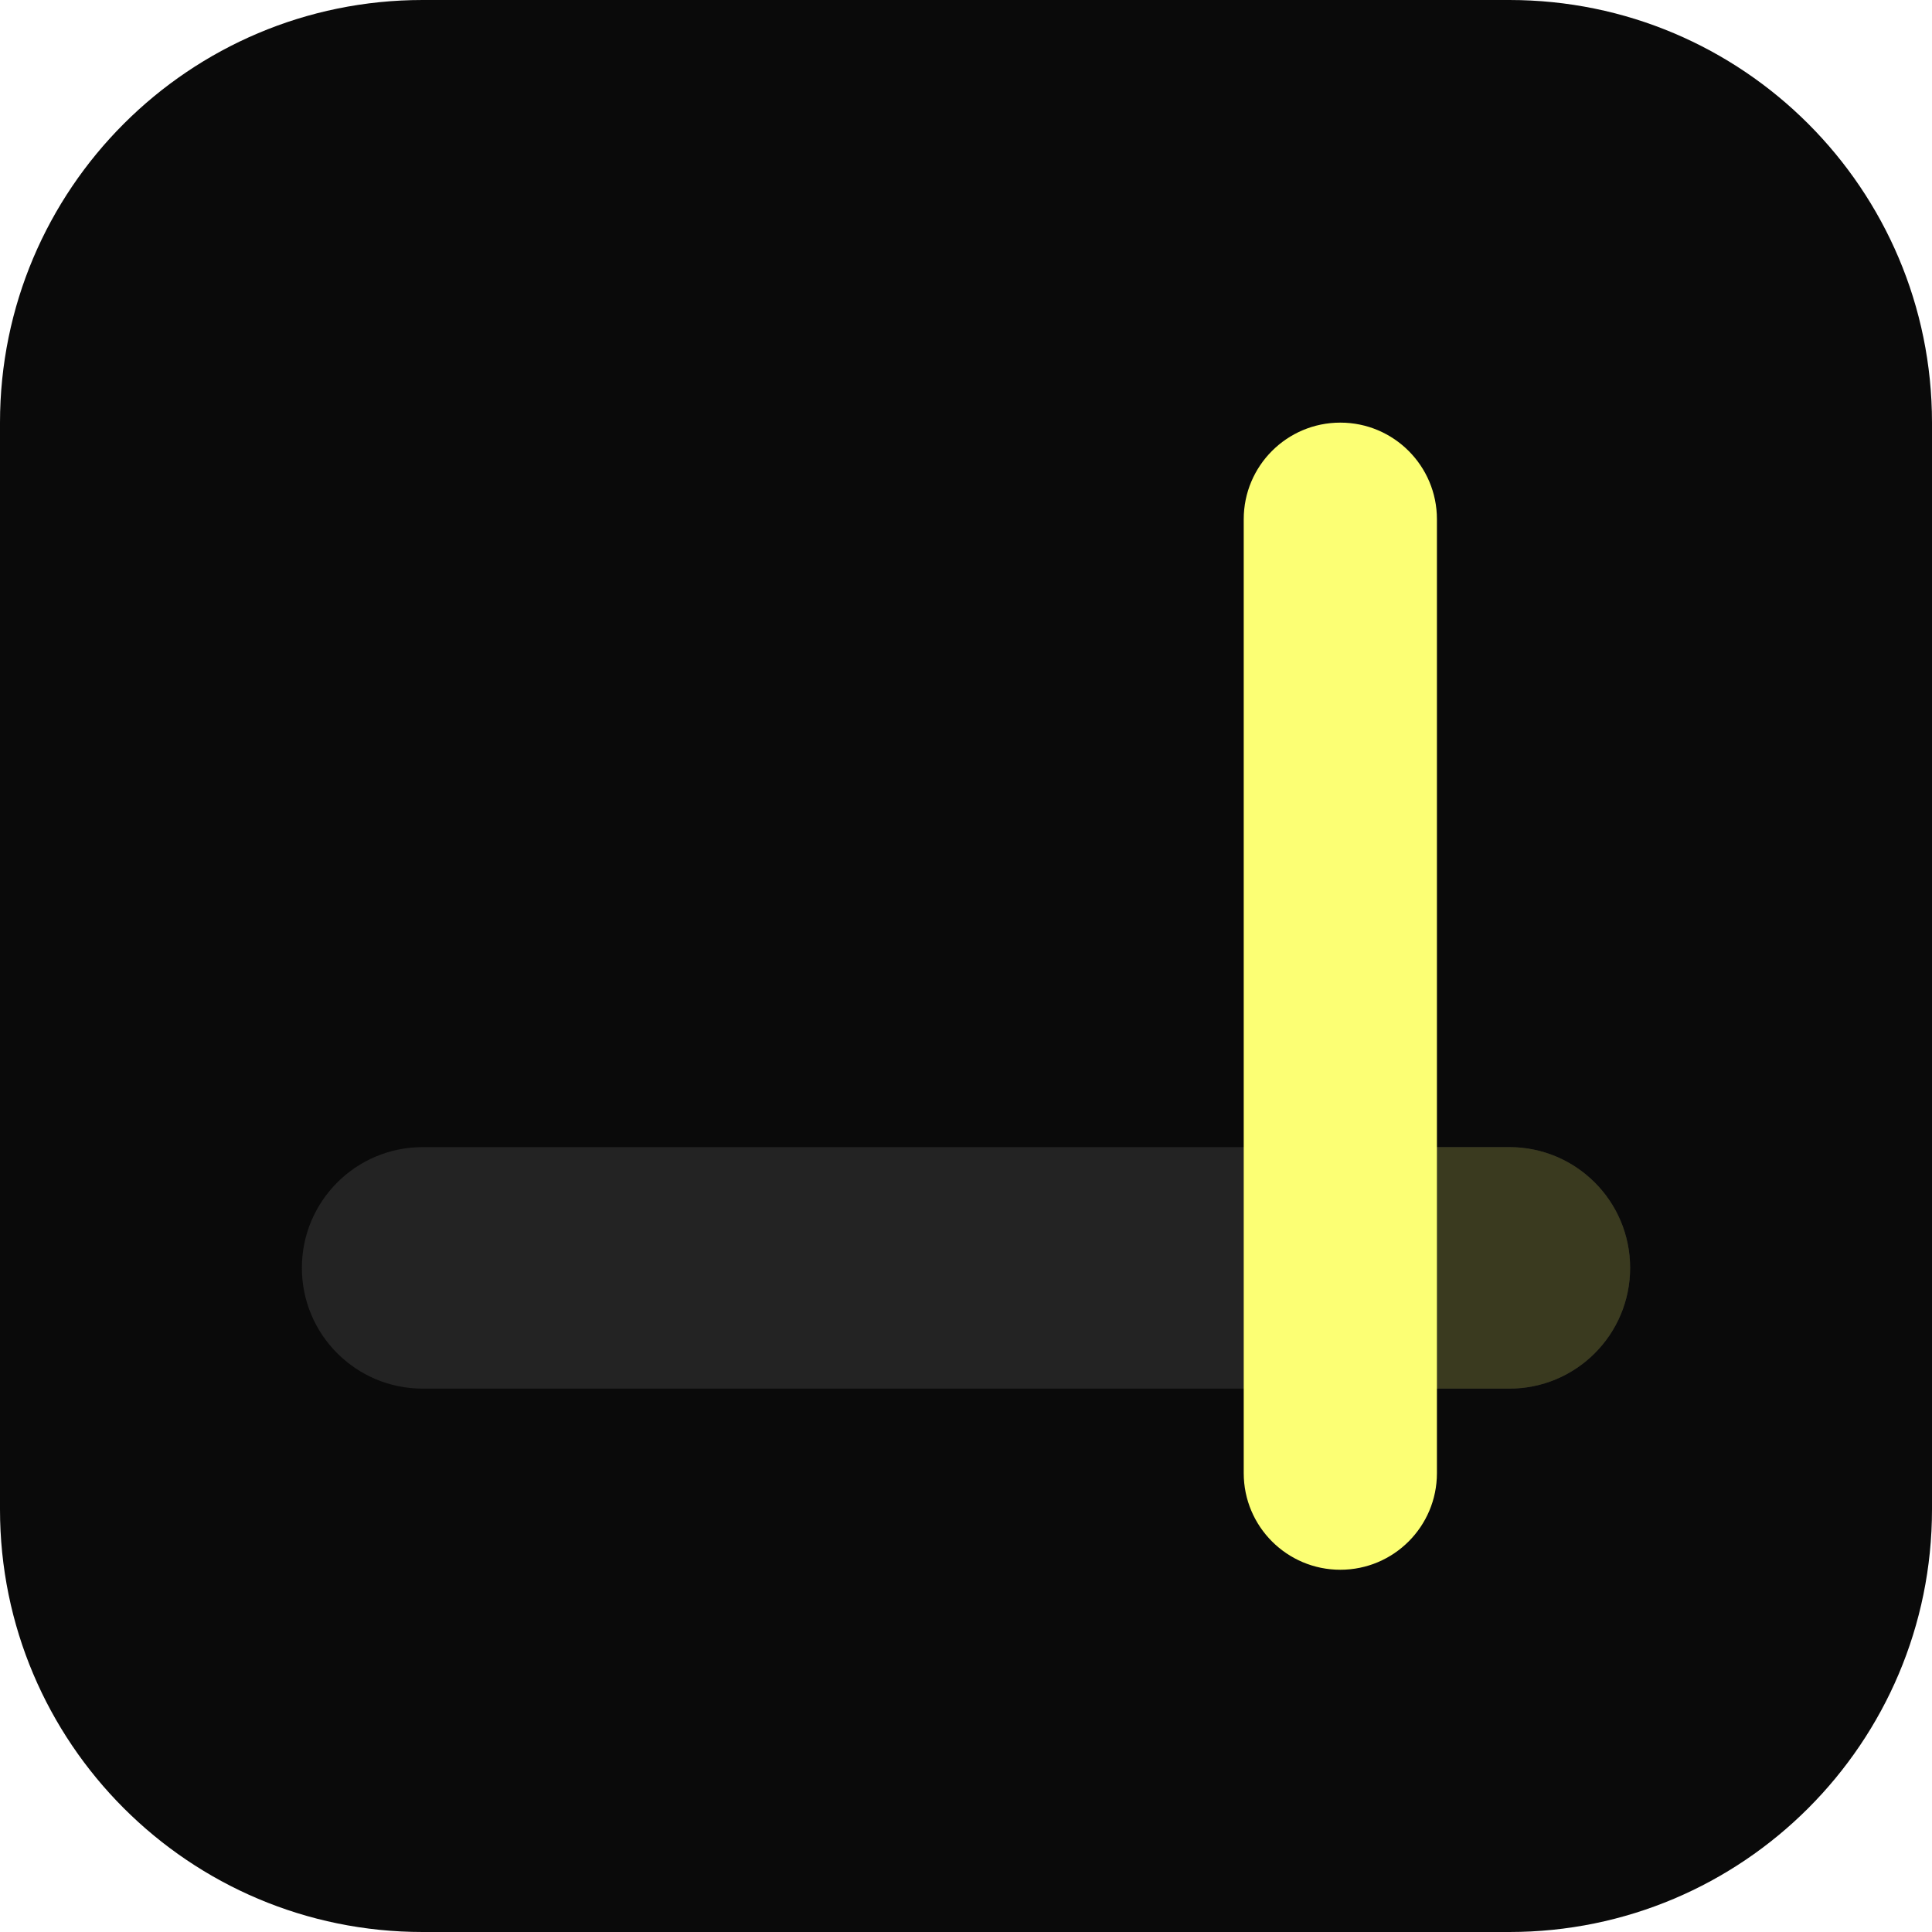
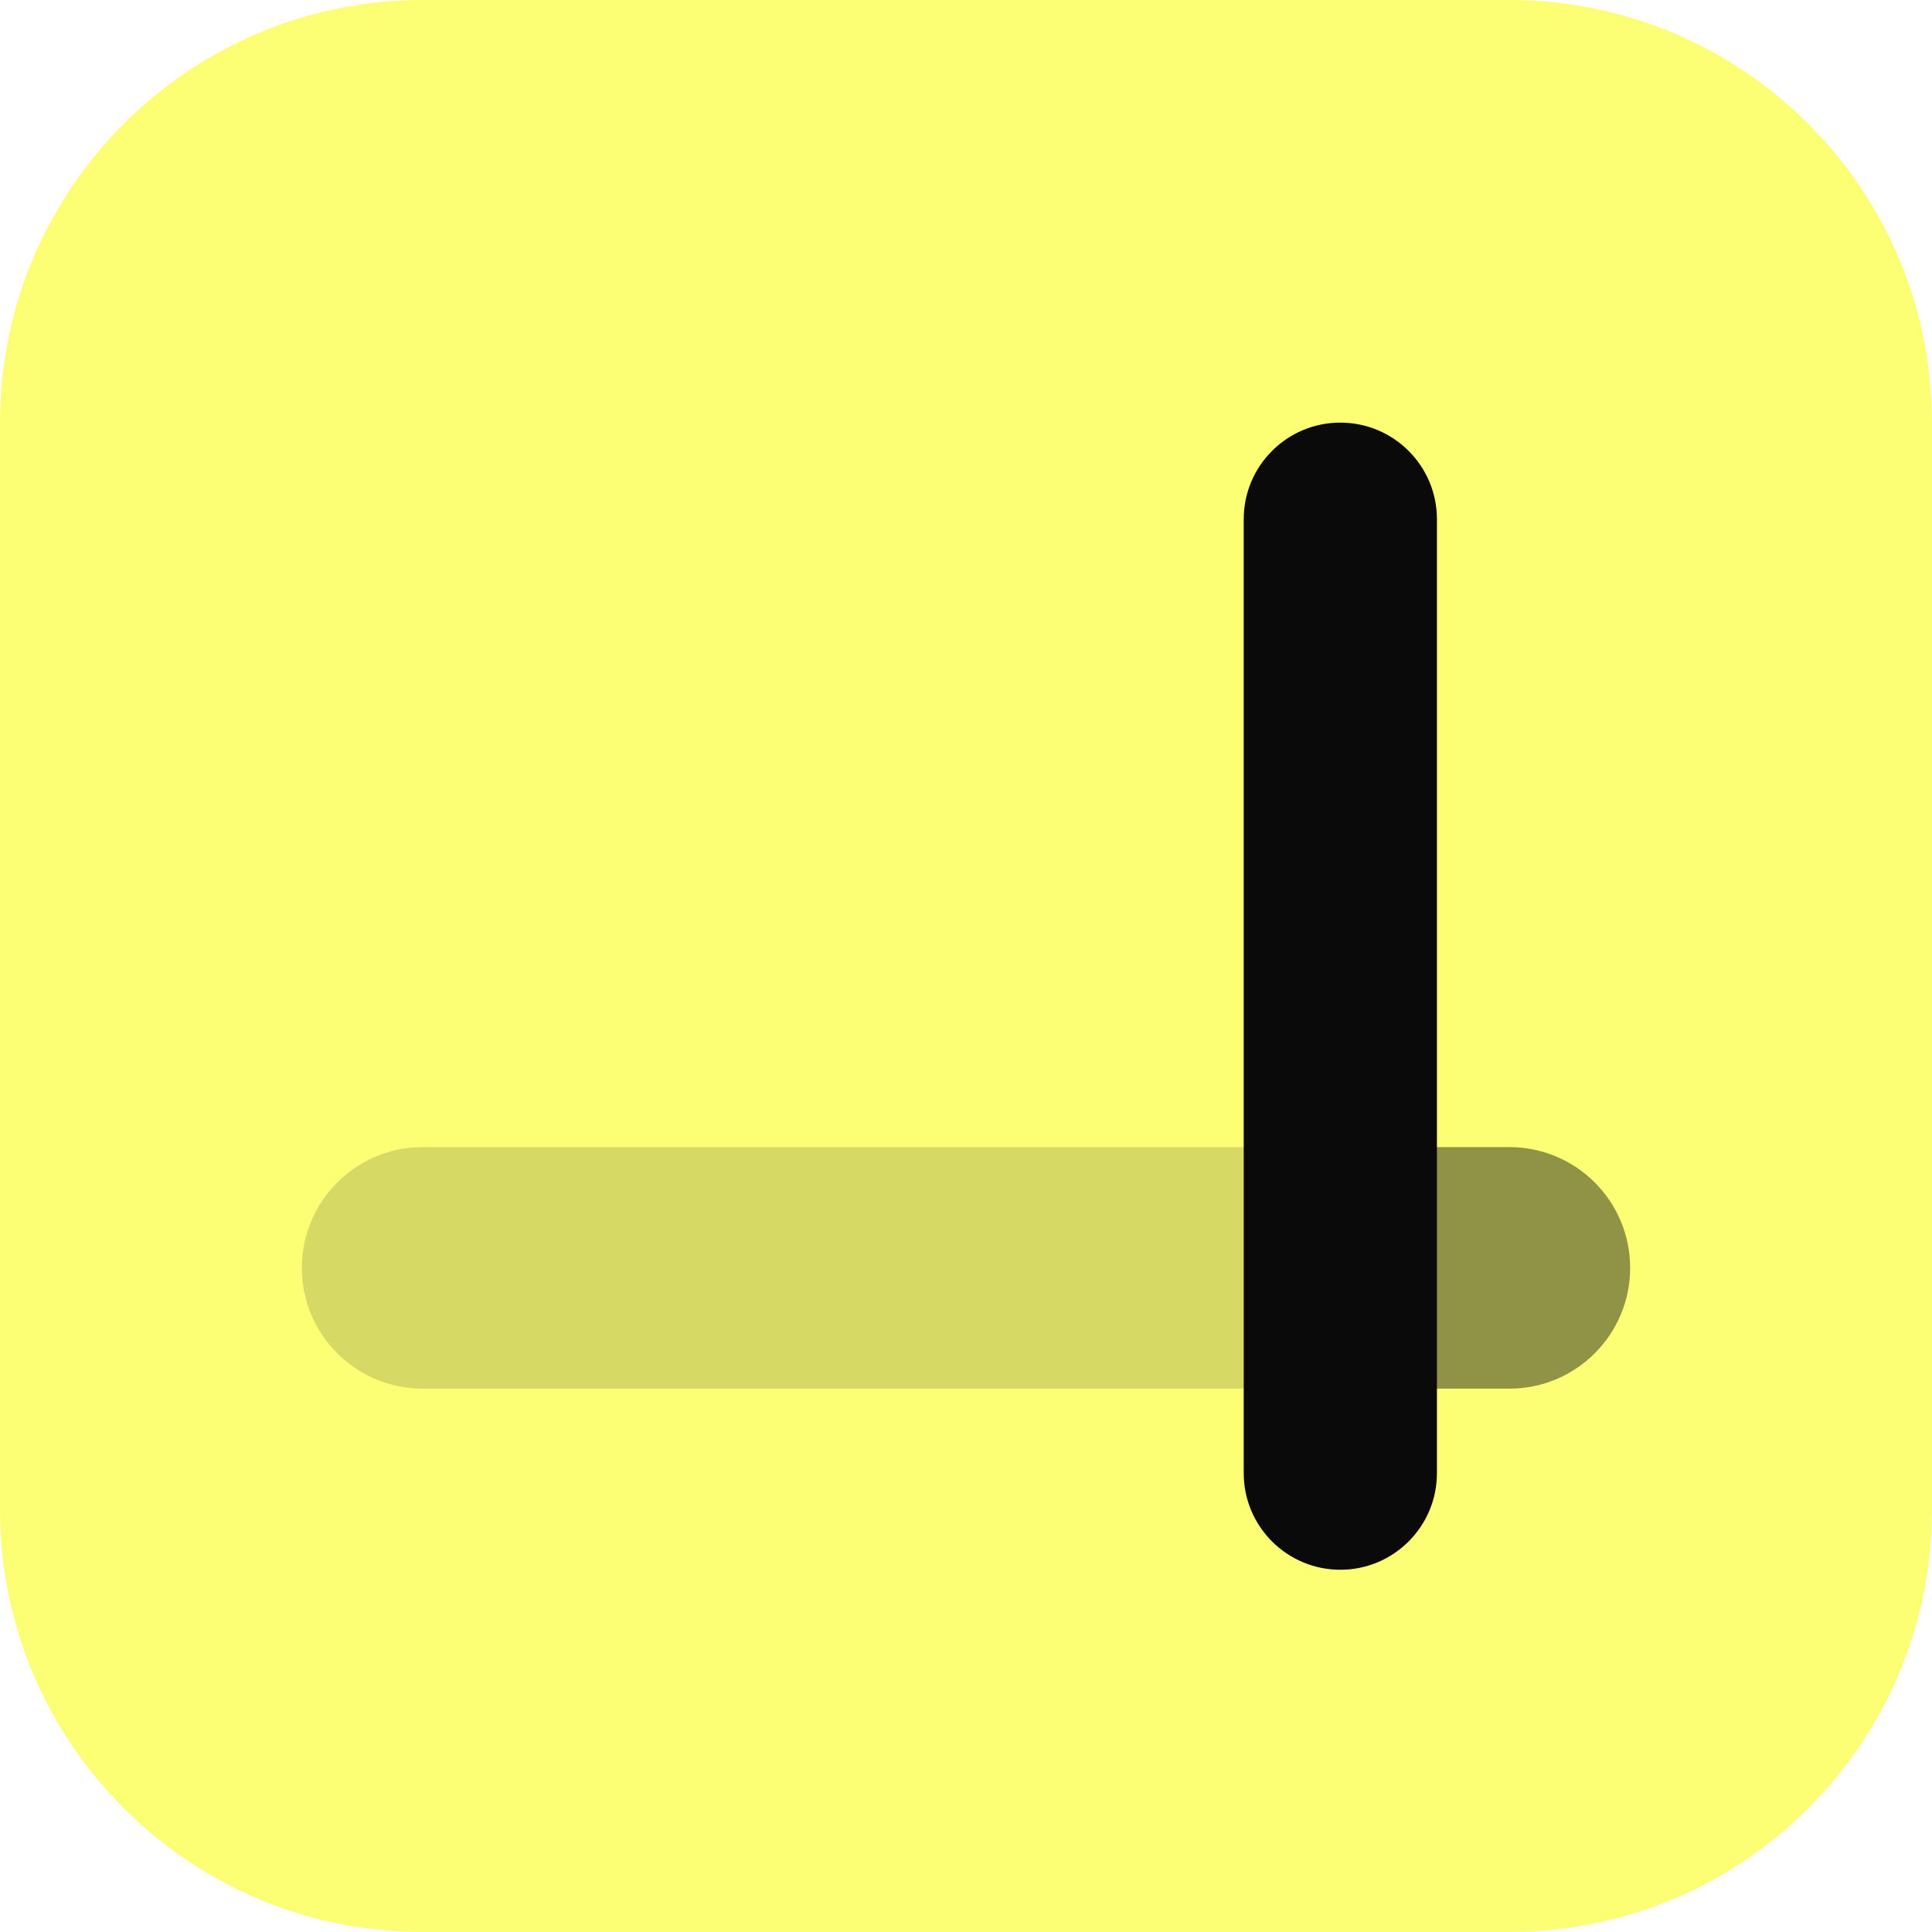
<svg xmlns="http://www.w3.org/2000/svg" viewBox="0 0 32 32">
-   <rect width="32" height="32" rx="7" fill="#0A0A0A" />
-   <rect x="5" y="19" width="22" height="4" rx="2" fill="#232323" />
-   <rect x="21" y="19" width="6" height="4" rx="2" fill="#3A3A1F" />
-   <path d="M21 15.5 L23.4 15.5 L22.2 18 Z" fill="#FCFF74" opacity="0.55" />
-   <rect x="20.6" y="7" width="3.2" height="19" rx="1.6" fill="#FCFF74" />
+   <rect width="32" height="32" rx="7" fill="#FCFF74" />
+   <rect x="5" y="19" width="22" height="4" rx="2" fill="#0A0A0A" opacity="0.16" />
+   <rect x="21" y="19" width="6" height="4" rx="2" fill="#0A0A0A" opacity="0.34" />
+   <path d="M21 15.5 L23.4 15.5 L22.2 18 Z" fill="#0A0A0A" opacity="0.55" />
+   <rect x="20.6" y="7" width="3.2" height="19" rx="1.6" fill="#0A0A0A" />
</svg>
